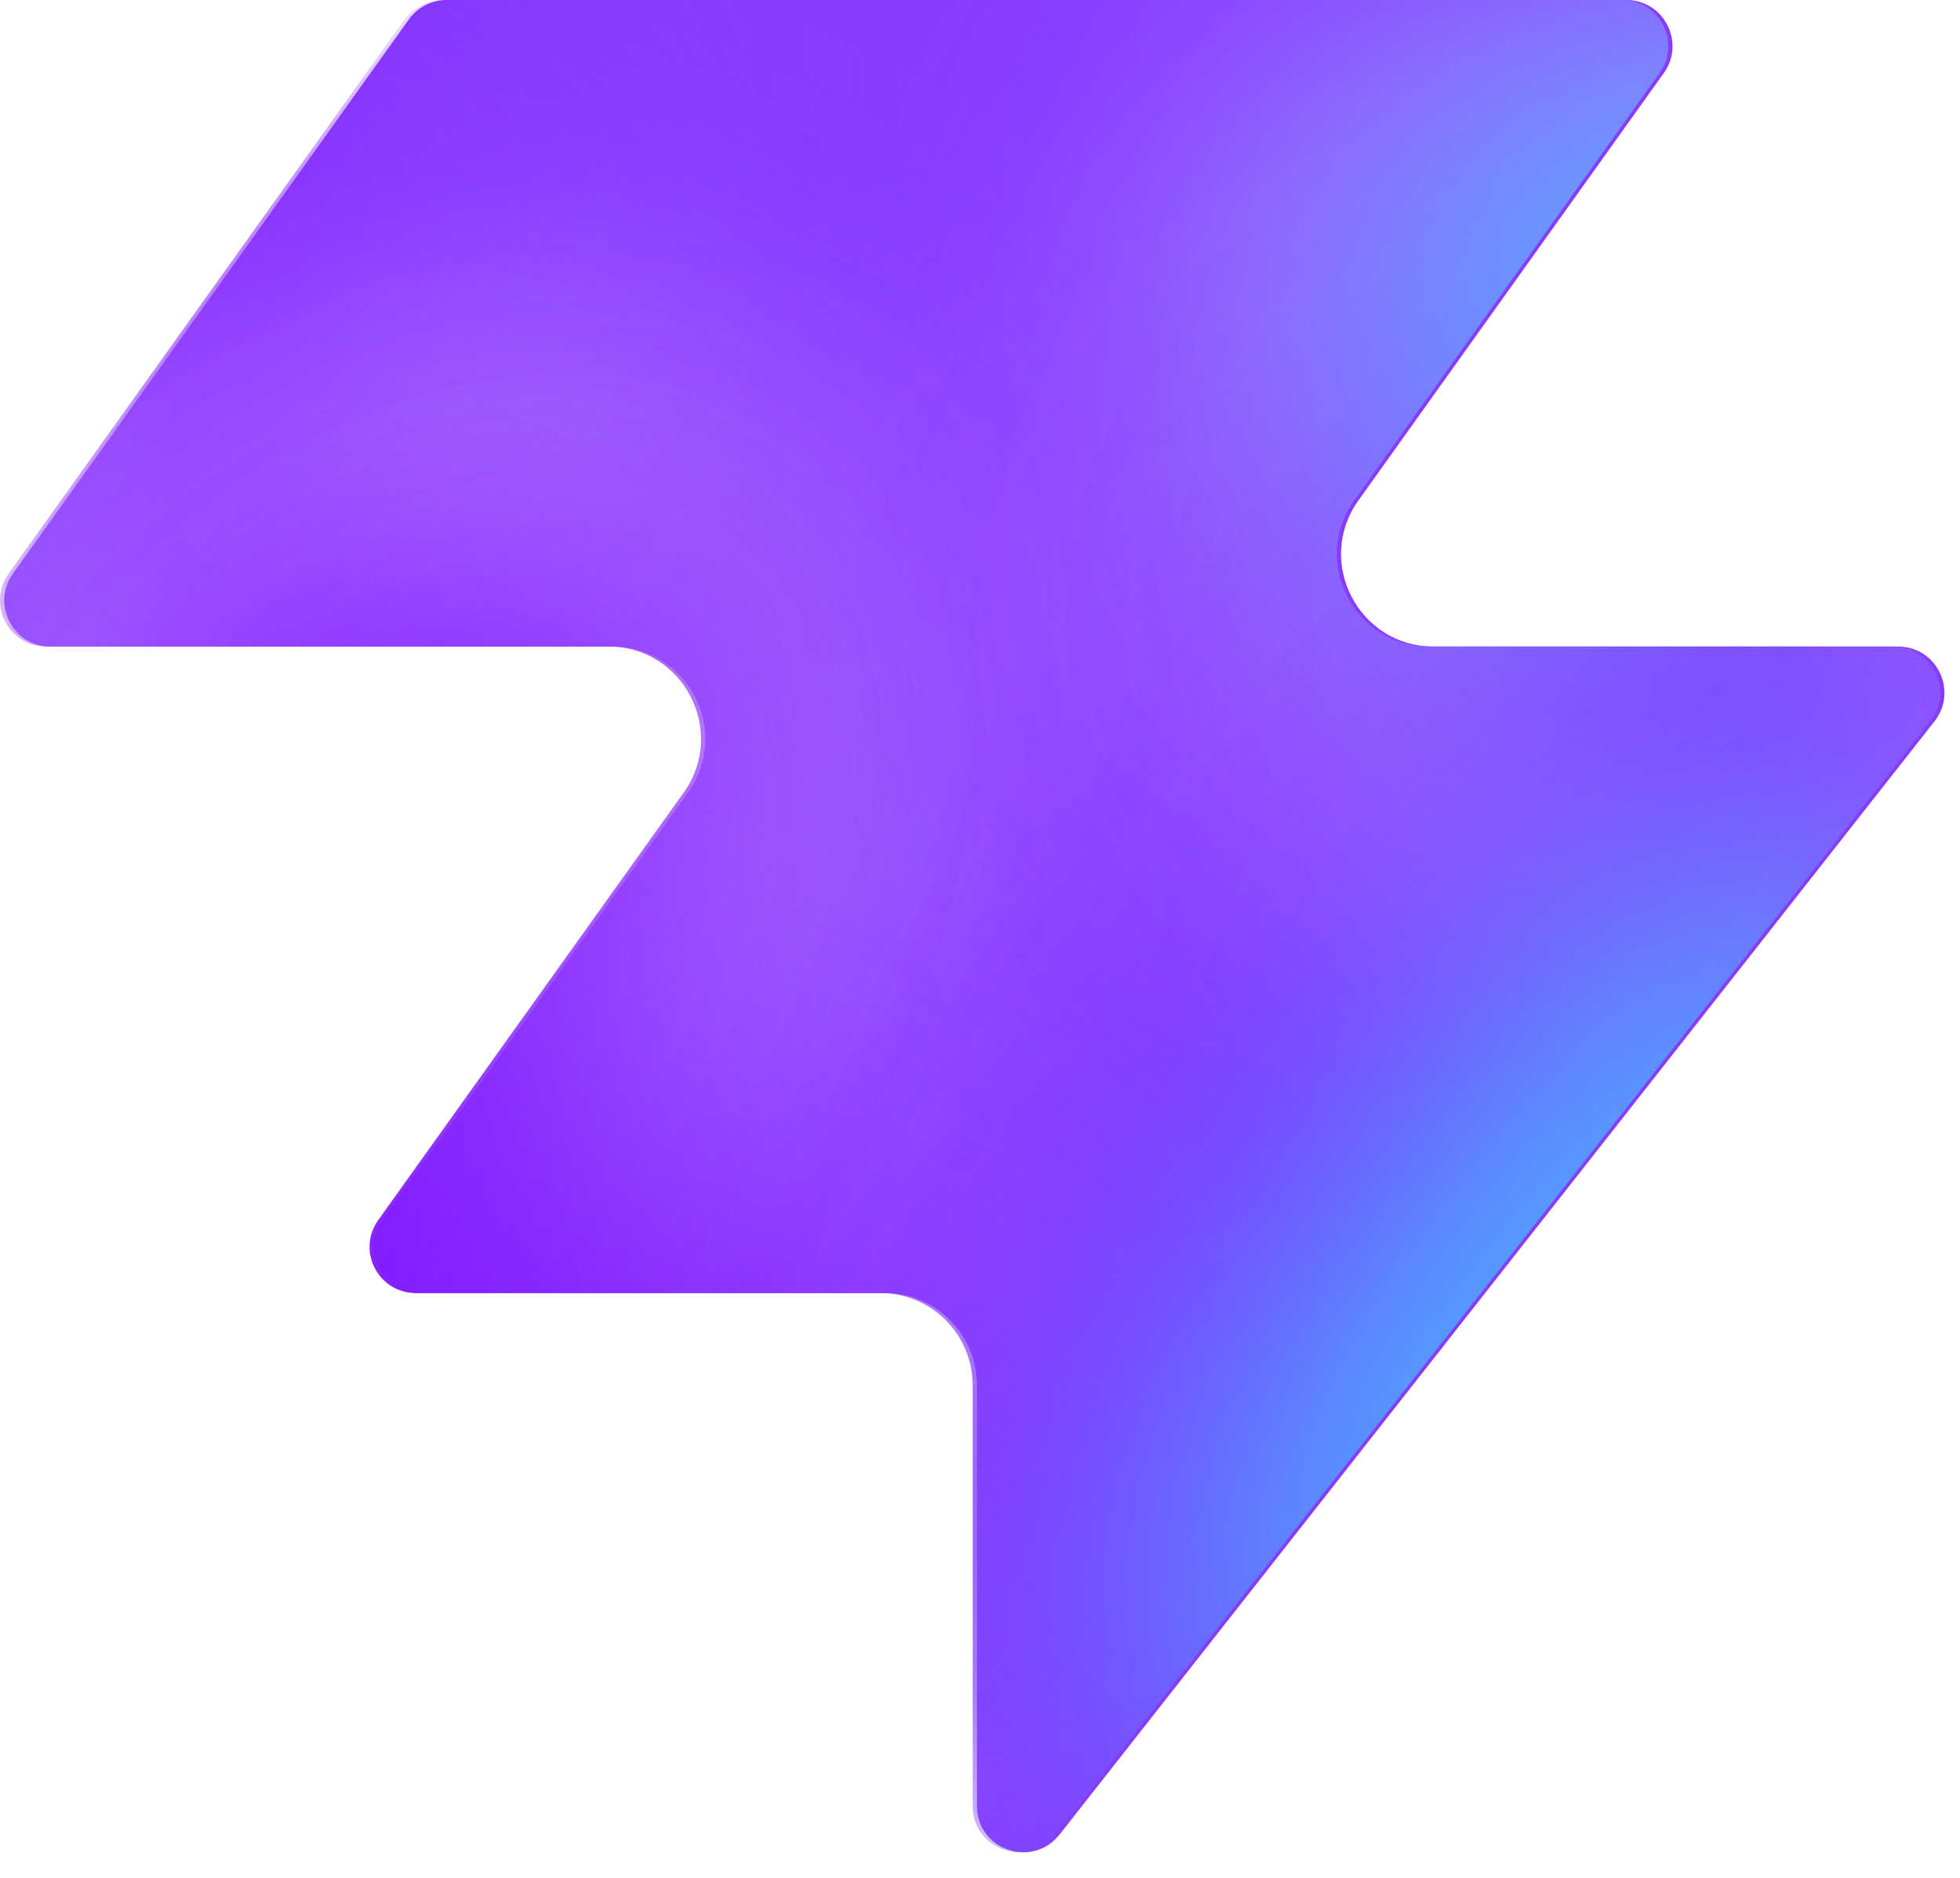
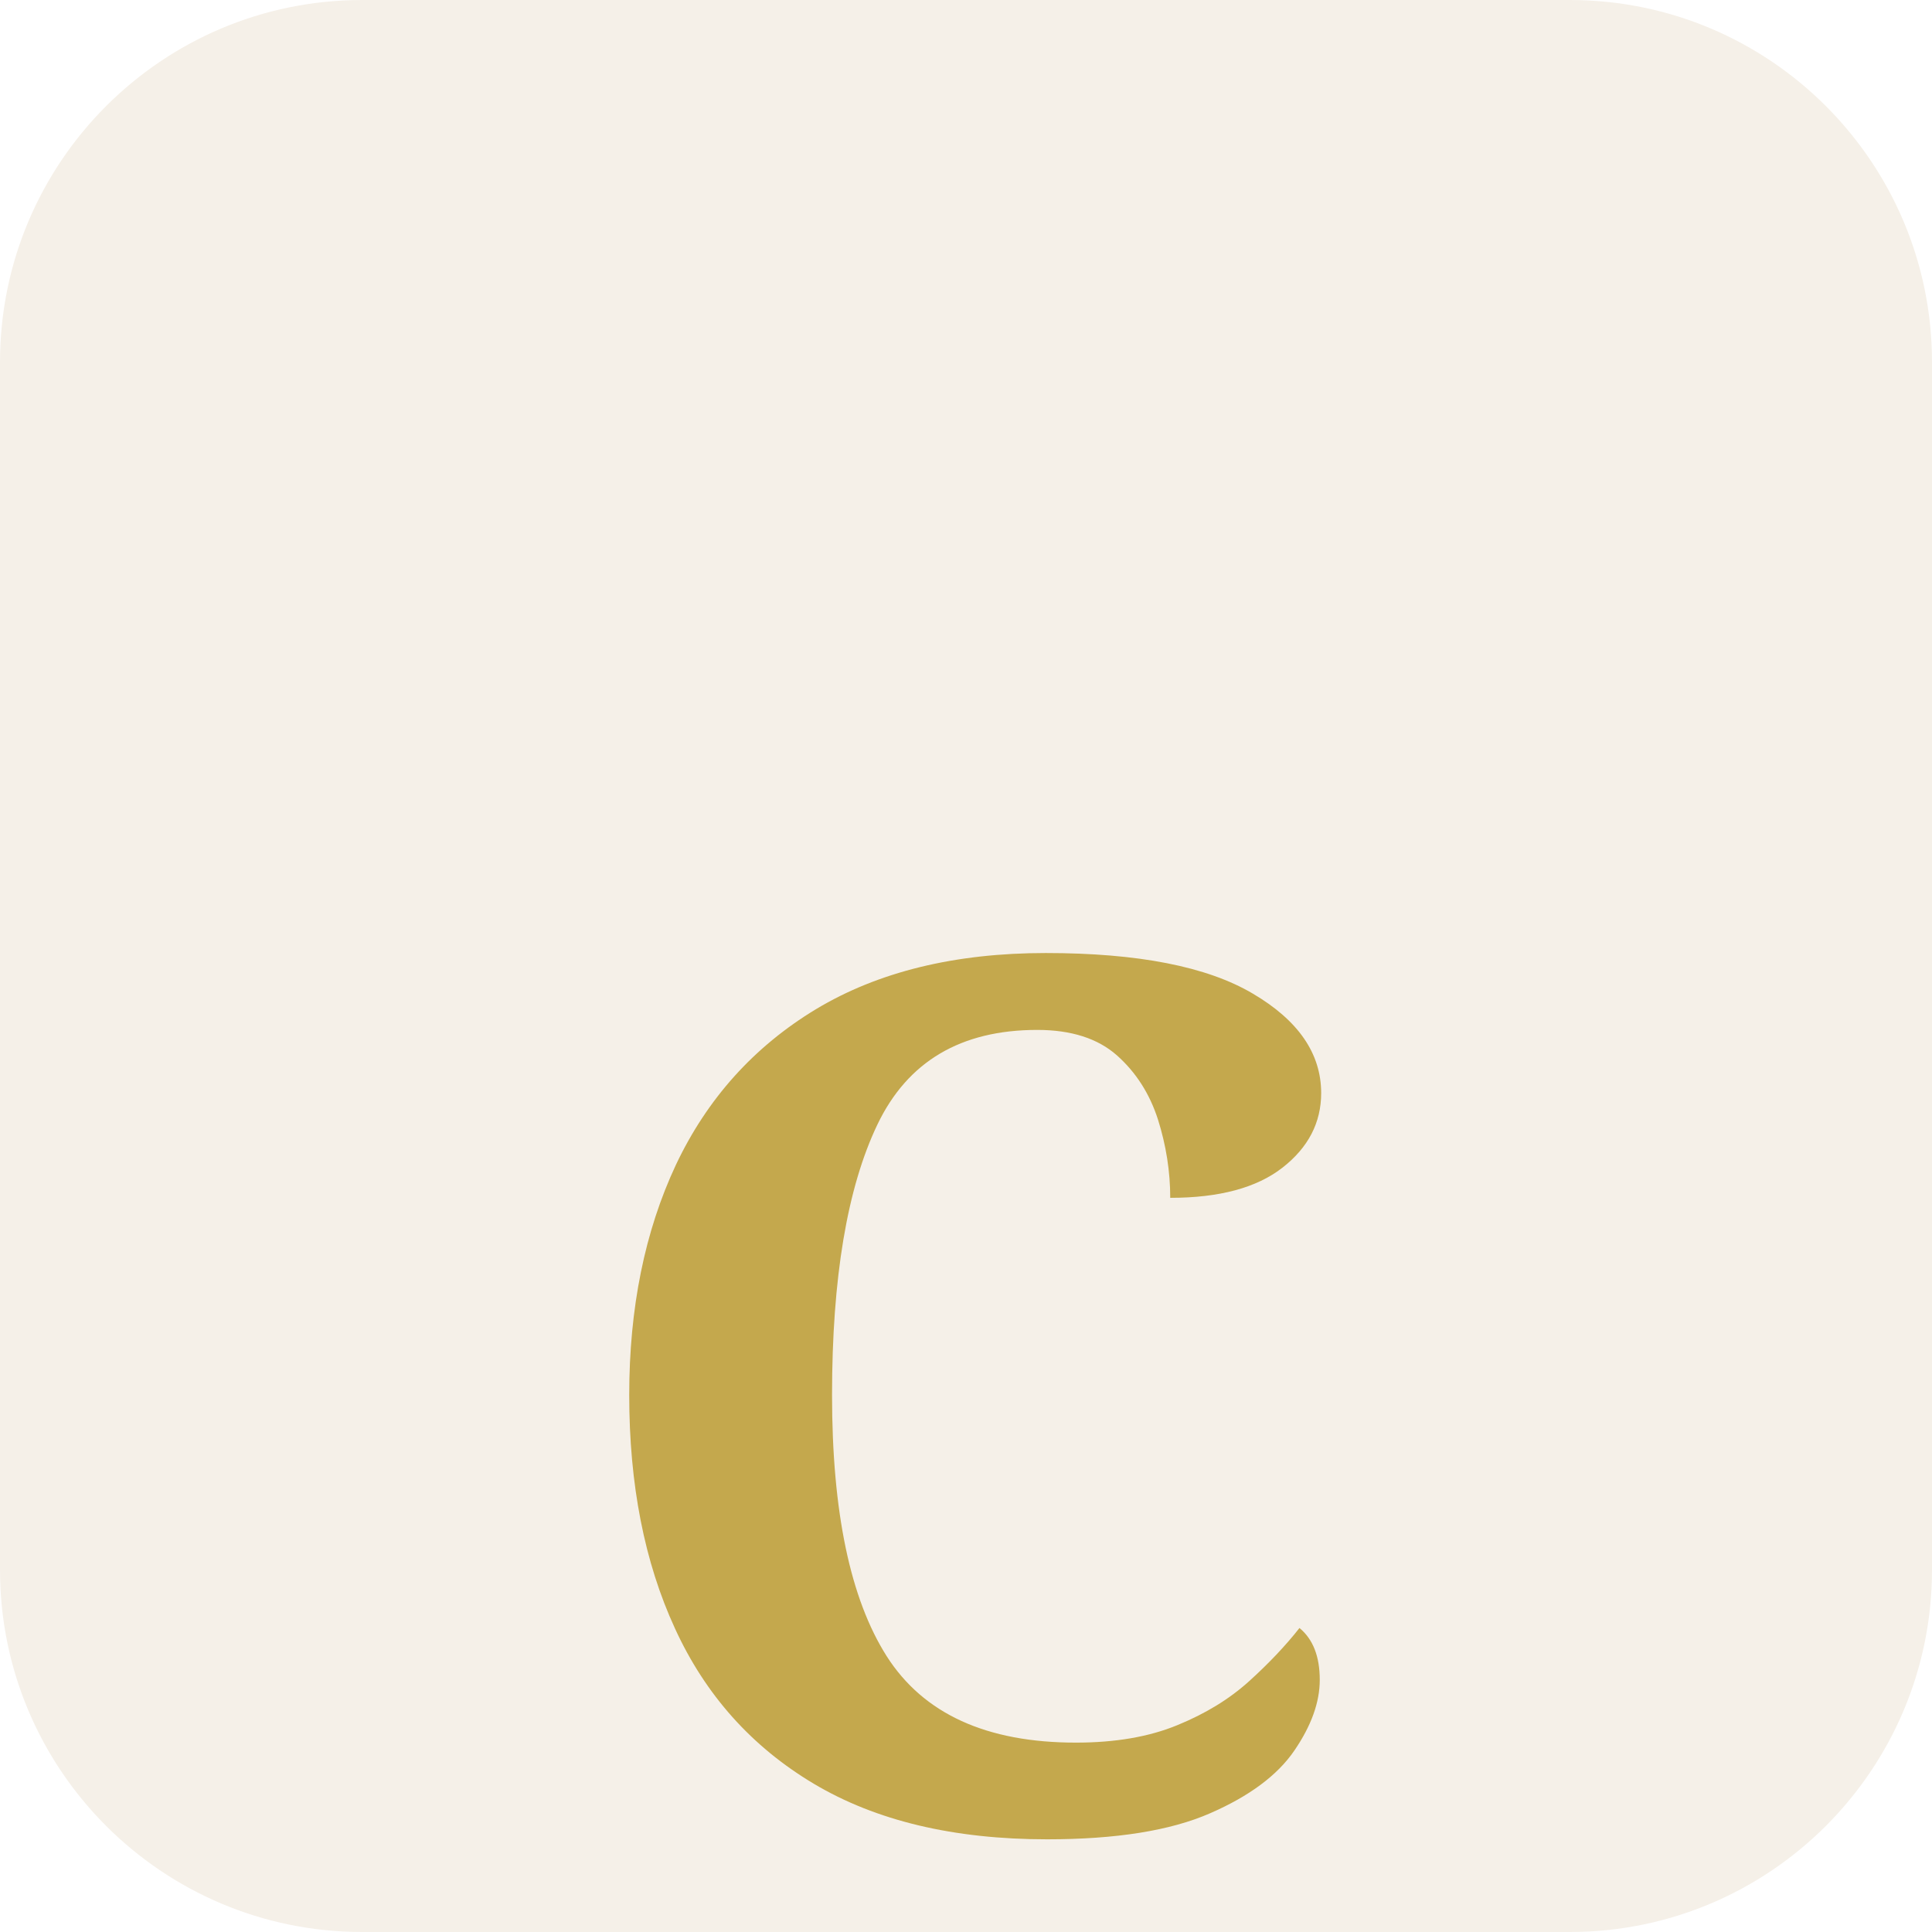
- <svg xmlns="http://www.w3.org/2000/svg" width="48" height="46" fill="none" viewBox="0 0 48 46">
-   <path fill="#863bff" d="M25.946 44.938c-.664.845-2.021.375-2.021-.698V33.937a2.26 2.26 0 0 0-2.262-2.262H10.287c-.92 0-1.456-1.04-.92-1.788l7.48-10.471c1.07-1.497 0-3.578-1.842-3.578H1.237c-.92 0-1.456-1.04-.92-1.788L10.013.474c.214-.297.556-.474.92-.474h28.894c.92 0 1.456 1.04.92 1.788l-7.48 10.471c-1.07 1.498 0 3.579 1.842 3.579h11.377c.943 0 1.473 1.088.89 1.83L25.947 44.94z" style="fill:#863bff;fill:color(display-p3 .525 .23 1);fill-opacity:1" />
-   <mask id="a" width="48" height="46" x="0" y="0" maskUnits="userSpaceOnUse" style="mask-type:alpha">
-     <path fill="#000" d="M25.842 44.938c-.664.844-2.021.375-2.021-.698V33.937a2.26 2.26 0 0 0-2.262-2.262H10.183c-.92 0-1.456-1.04-.92-1.788l7.48-10.471c1.07-1.498 0-3.579-1.842-3.579H1.133c-.92 0-1.456-1.04-.92-1.787L9.91.473c.214-.297.556-.474.92-.474h28.894c.92 0 1.456 1.04.92 1.788l-7.48 10.471c-1.07 1.498 0 3.578 1.842 3.578h11.377c.943 0 1.473 1.088.89 1.832L25.843 44.94z" style="fill:#000;fill-opacity:1" />
-   </mask>
-   <g mask="url(#a)">
-     <g filter="url(#b)">
-       <ellipse cx="5.508" cy="14.704" fill="#ede6ff" rx="5.508" ry="14.704" style="fill:#ede6ff;fill:color(display-p3 .927 .903 1);fill-opacity:1" transform="matrix(.00324 1 1 -.00324 -4.47 31.516)" />
-     </g>
-     <g filter="url(#c)">
-       <ellipse cx="10.399" cy="29.851" fill="#ede6ff" rx="10.399" ry="29.851" style="fill:#ede6ff;fill:color(display-p3 .927 .903 1);fill-opacity:1" transform="matrix(.00324 1 1 -.00324 -39.328 7.883)" />
-     </g>
-     <g filter="url(#d)">
-       <ellipse cx="5.508" cy="30.487" fill="#7e14ff" rx="5.508" ry="30.487" style="fill:#7e14ff;fill:color(display-p3 .492 .077 1);fill-opacity:1" transform="rotate(89.814 -25.913 -14.639)scale(1 -1)" />
-     </g>
-     <g filter="url(#e)">
-       <ellipse cx="5.508" cy="30.599" fill="#7e14ff" rx="5.508" ry="30.599" style="fill:#7e14ff;fill:color(display-p3 .492 .077 1);fill-opacity:1" transform="rotate(89.814 -32.644 -3.334)scale(1 -1)" />
-     </g>
-     <g filter="url(#f)">
-       <ellipse cx="5.508" cy="30.599" fill="#7e14ff" rx="5.508" ry="30.599" style="fill:#7e14ff;fill:color(display-p3 .492 .077 1);fill-opacity:1" transform="matrix(.00324 1 1 -.00324 -34.34 30.47)" />
-     </g>
-     <g filter="url(#g)">
-       <ellipse cx="14.072" cy="22.078" fill="#ede6ff" rx="14.072" ry="22.078" style="fill:#ede6ff;fill:color(display-p3 .927 .903 1);fill-opacity:1" transform="rotate(93.35 24.506 48.493)scale(-1 1)" />
-     </g>
-     <g filter="url(#h)">
-       <ellipse cx="3.47" cy="21.501" fill="#7e14ff" rx="3.47" ry="21.501" style="fill:#7e14ff;fill:color(display-p3 .492 .077 1);fill-opacity:1" transform="rotate(89.009 28.708 47.59)scale(-1 1)" />
-     </g>
-     <g filter="url(#i)">
-       <ellipse cx="3.47" cy="21.501" fill="#7e14ff" rx="3.47" ry="21.501" style="fill:#7e14ff;fill:color(display-p3 .492 .077 1);fill-opacity:1" transform="rotate(89.009 28.708 47.59)scale(-1 1)" />
-     </g>
-     <g filter="url(#j)">
-       <ellipse cx=".387" cy="8.972" fill="#7e14ff" rx="4.407" ry="29.108" style="fill:#7e14ff;fill:color(display-p3 .492 .077 1);fill-opacity:1" transform="rotate(39.51 .387 8.972)" />
-     </g>
-     <g filter="url(#k)">
-       <ellipse cx="47.523" cy="-6.092" fill="#7e14ff" rx="4.407" ry="29.108" style="fill:#7e14ff;fill:color(display-p3 .492 .077 1);fill-opacity:1" transform="rotate(37.892 47.523 -6.092)" />
-     </g>
-     <g filter="url(#l)">
-       <ellipse cx="41.412" cy="6.333" fill="#47bfff" rx="5.971" ry="9.665" style="fill:#47bfff;fill:color(display-p3 .28 .748 1);fill-opacity:1" transform="rotate(37.892 41.412 6.333)" />
-     </g>
-     <g filter="url(#m)">
-       <ellipse cx="-1.879" cy="38.332" fill="#7e14ff" rx="4.407" ry="29.108" style="fill:#7e14ff;fill:color(display-p3 .492 .077 1);fill-opacity:1" transform="rotate(37.892 -1.88 38.332)" />
-     </g>
-     <g filter="url(#n)">
-       <ellipse cx="-1.879" cy="38.332" fill="#7e14ff" rx="4.407" ry="29.108" style="fill:#7e14ff;fill:color(display-p3 .492 .077 1);fill-opacity:1" transform="rotate(37.892 -1.88 38.332)" />
-     </g>
-     <g filter="url(#o)">
-       <ellipse cx="35.651" cy="29.907" fill="#7e14ff" rx="4.407" ry="29.108" style="fill:#7e14ff;fill:color(display-p3 .492 .077 1);fill-opacity:1" transform="rotate(37.892 35.651 29.907)" />
-     </g>
-     <g filter="url(#p)">
-       <ellipse cx="38.418" cy="32.4" fill="#47bfff" rx="5.971" ry="15.297" style="fill:#47bfff;fill:color(display-p3 .28 .748 1);fill-opacity:1" transform="rotate(37.892 38.418 32.4)" />
-     </g>
-   </g>
-   <defs>
-     <filter id="b" width="60.045" height="41.654" x="-19.77" y="16.149" color-interpolation-filters="sRGB" filterUnits="userSpaceOnUse">
-       <feFlood flood-opacity="0" result="BackgroundImageFix" />
-       <feBlend in="SourceGraphic" in2="BackgroundImageFix" result="shape" />
-       <feGaussianBlur result="effect1_foregroundBlur_2002_17158" stdDeviation="7.659" />
-     </filter>
-     <filter id="c" width="90.34" height="51.437" x="-54.613" y="-7.533" color-interpolation-filters="sRGB" filterUnits="userSpaceOnUse">
-       <feFlood flood-opacity="0" result="BackgroundImageFix" />
-       <feBlend in="SourceGraphic" in2="BackgroundImageFix" result="shape" />
-       <feGaussianBlur result="effect1_foregroundBlur_2002_17158" stdDeviation="7.659" />
-     </filter>
-     <filter id="d" width="79.355" height="29.4" x="-49.64" y="2.03" color-interpolation-filters="sRGB" filterUnits="userSpaceOnUse">
-       <feFlood flood-opacity="0" result="BackgroundImageFix" />
-       <feBlend in="SourceGraphic" in2="BackgroundImageFix" result="shape" />
-       <feGaussianBlur result="effect1_foregroundBlur_2002_17158" stdDeviation="4.596" />
-     </filter>
-     <filter id="e" width="79.579" height="29.4" x="-45.045" y="20.029" color-interpolation-filters="sRGB" filterUnits="userSpaceOnUse">
-       <feFlood flood-opacity="0" result="BackgroundImageFix" />
-       <feBlend in="SourceGraphic" in2="BackgroundImageFix" result="shape" />
-       <feGaussianBlur result="effect1_foregroundBlur_2002_17158" stdDeviation="4.596" />
-     </filter>
-     <filter id="f" width="79.579" height="29.4" x="-43.513" y="21.178" color-interpolation-filters="sRGB" filterUnits="userSpaceOnUse">
-       <feFlood flood-opacity="0" result="BackgroundImageFix" />
-       <feBlend in="SourceGraphic" in2="BackgroundImageFix" result="shape" />
-       <feGaussianBlur result="effect1_foregroundBlur_2002_17158" stdDeviation="4.596" />
-     </filter>
-     <filter id="g" width="74.749" height="58.852" x="15.756" y="-17.901" color-interpolation-filters="sRGB" filterUnits="userSpaceOnUse">
-       <feFlood flood-opacity="0" result="BackgroundImageFix" />
-       <feBlend in="SourceGraphic" in2="BackgroundImageFix" result="shape" />
-       <feGaussianBlur result="effect1_foregroundBlur_2002_17158" stdDeviation="7.659" />
-     </filter>
-     <filter id="h" width="61.377" height="25.362" x="23.548" y="2.284" color-interpolation-filters="sRGB" filterUnits="userSpaceOnUse">
-       <feFlood flood-opacity="0" result="BackgroundImageFix" />
-       <feBlend in="SourceGraphic" in2="BackgroundImageFix" result="shape" />
-       <feGaussianBlur result="effect1_foregroundBlur_2002_17158" stdDeviation="4.596" />
-     </filter>
-     <filter id="i" width="61.377" height="25.362" x="23.548" y="2.284" color-interpolation-filters="sRGB" filterUnits="userSpaceOnUse">
-       <feFlood flood-opacity="0" result="BackgroundImageFix" />
-       <feBlend in="SourceGraphic" in2="BackgroundImageFix" result="shape" />
-       <feGaussianBlur result="effect1_foregroundBlur_2002_17158" stdDeviation="4.596" />
-     </filter>
-     <filter id="j" width="56.045" height="63.649" x="-27.636" y="-22.853" color-interpolation-filters="sRGB" filterUnits="userSpaceOnUse">
-       <feFlood flood-opacity="0" result="BackgroundImageFix" />
-       <feBlend in="SourceGraphic" in2="BackgroundImageFix" result="shape" />
-       <feGaussianBlur result="effect1_foregroundBlur_2002_17158" stdDeviation="4.596" />
-     </filter>
-     <filter id="k" width="54.814" height="64.646" x="20.116" y="-38.415" color-interpolation-filters="sRGB" filterUnits="userSpaceOnUse">
-       <feFlood flood-opacity="0" result="BackgroundImageFix" />
-       <feBlend in="SourceGraphic" in2="BackgroundImageFix" result="shape" />
-       <feGaussianBlur result="effect1_foregroundBlur_2002_17158" stdDeviation="4.596" />
-     </filter>
-     <filter id="l" width="33.541" height="35.313" x="24.641" y="-11.323" color-interpolation-filters="sRGB" filterUnits="userSpaceOnUse">
-       <feFlood flood-opacity="0" result="BackgroundImageFix" />
-       <feBlend in="SourceGraphic" in2="BackgroundImageFix" result="shape" />
-       <feGaussianBlur result="effect1_foregroundBlur_2002_17158" stdDeviation="4.596" />
-     </filter>
-     <filter id="m" width="54.814" height="64.646" x="-29.286" y="6.009" color-interpolation-filters="sRGB" filterUnits="userSpaceOnUse">
-       <feFlood flood-opacity="0" result="BackgroundImageFix" />
-       <feBlend in="SourceGraphic" in2="BackgroundImageFix" result="shape" />
-       <feGaussianBlur result="effect1_foregroundBlur_2002_17158" stdDeviation="4.596" />
-     </filter>
-     <filter id="n" width="54.814" height="64.646" x="-29.286" y="6.009" color-interpolation-filters="sRGB" filterUnits="userSpaceOnUse">
-       <feFlood flood-opacity="0" result="BackgroundImageFix" />
-       <feBlend in="SourceGraphic" in2="BackgroundImageFix" result="shape" />
-       <feGaussianBlur result="effect1_foregroundBlur_2002_17158" stdDeviation="4.596" />
-     </filter>
-     <filter id="o" width="54.814" height="64.646" x="8.244" y="-2.416" color-interpolation-filters="sRGB" filterUnits="userSpaceOnUse">
-       <feFlood flood-opacity="0" result="BackgroundImageFix" />
-       <feBlend in="SourceGraphic" in2="BackgroundImageFix" result="shape" />
-       <feGaussianBlur result="effect1_foregroundBlur_2002_17158" stdDeviation="4.596" />
-     </filter>
-     <filter id="p" width="39.409" height="43.623" x="18.713" y="10.588" color-interpolation-filters="sRGB" filterUnits="userSpaceOnUse">
-       <feFlood flood-opacity="0" result="BackgroundImageFix" />
-       <feBlend in="SourceGraphic" in2="BackgroundImageFix" result="shape" />
-       <feGaussianBlur result="effect1_foregroundBlur_2002_17158" stdDeviation="4.596" />
-     </filter>
-   </defs>
+ <svg xmlns="http://www.w3.org/2000/svg" viewBox="0 0 64 64">
+   <rect width="64" height="64" fill="#F5F0E8" rx="12" />
+   <text x="32" y="45" font-family="'Playfair Display', serif" font-size="40" font-weight="700" fill="#C4A84D" text-anchor="middle" dominant-baseline="central">C</text>
</svg>
